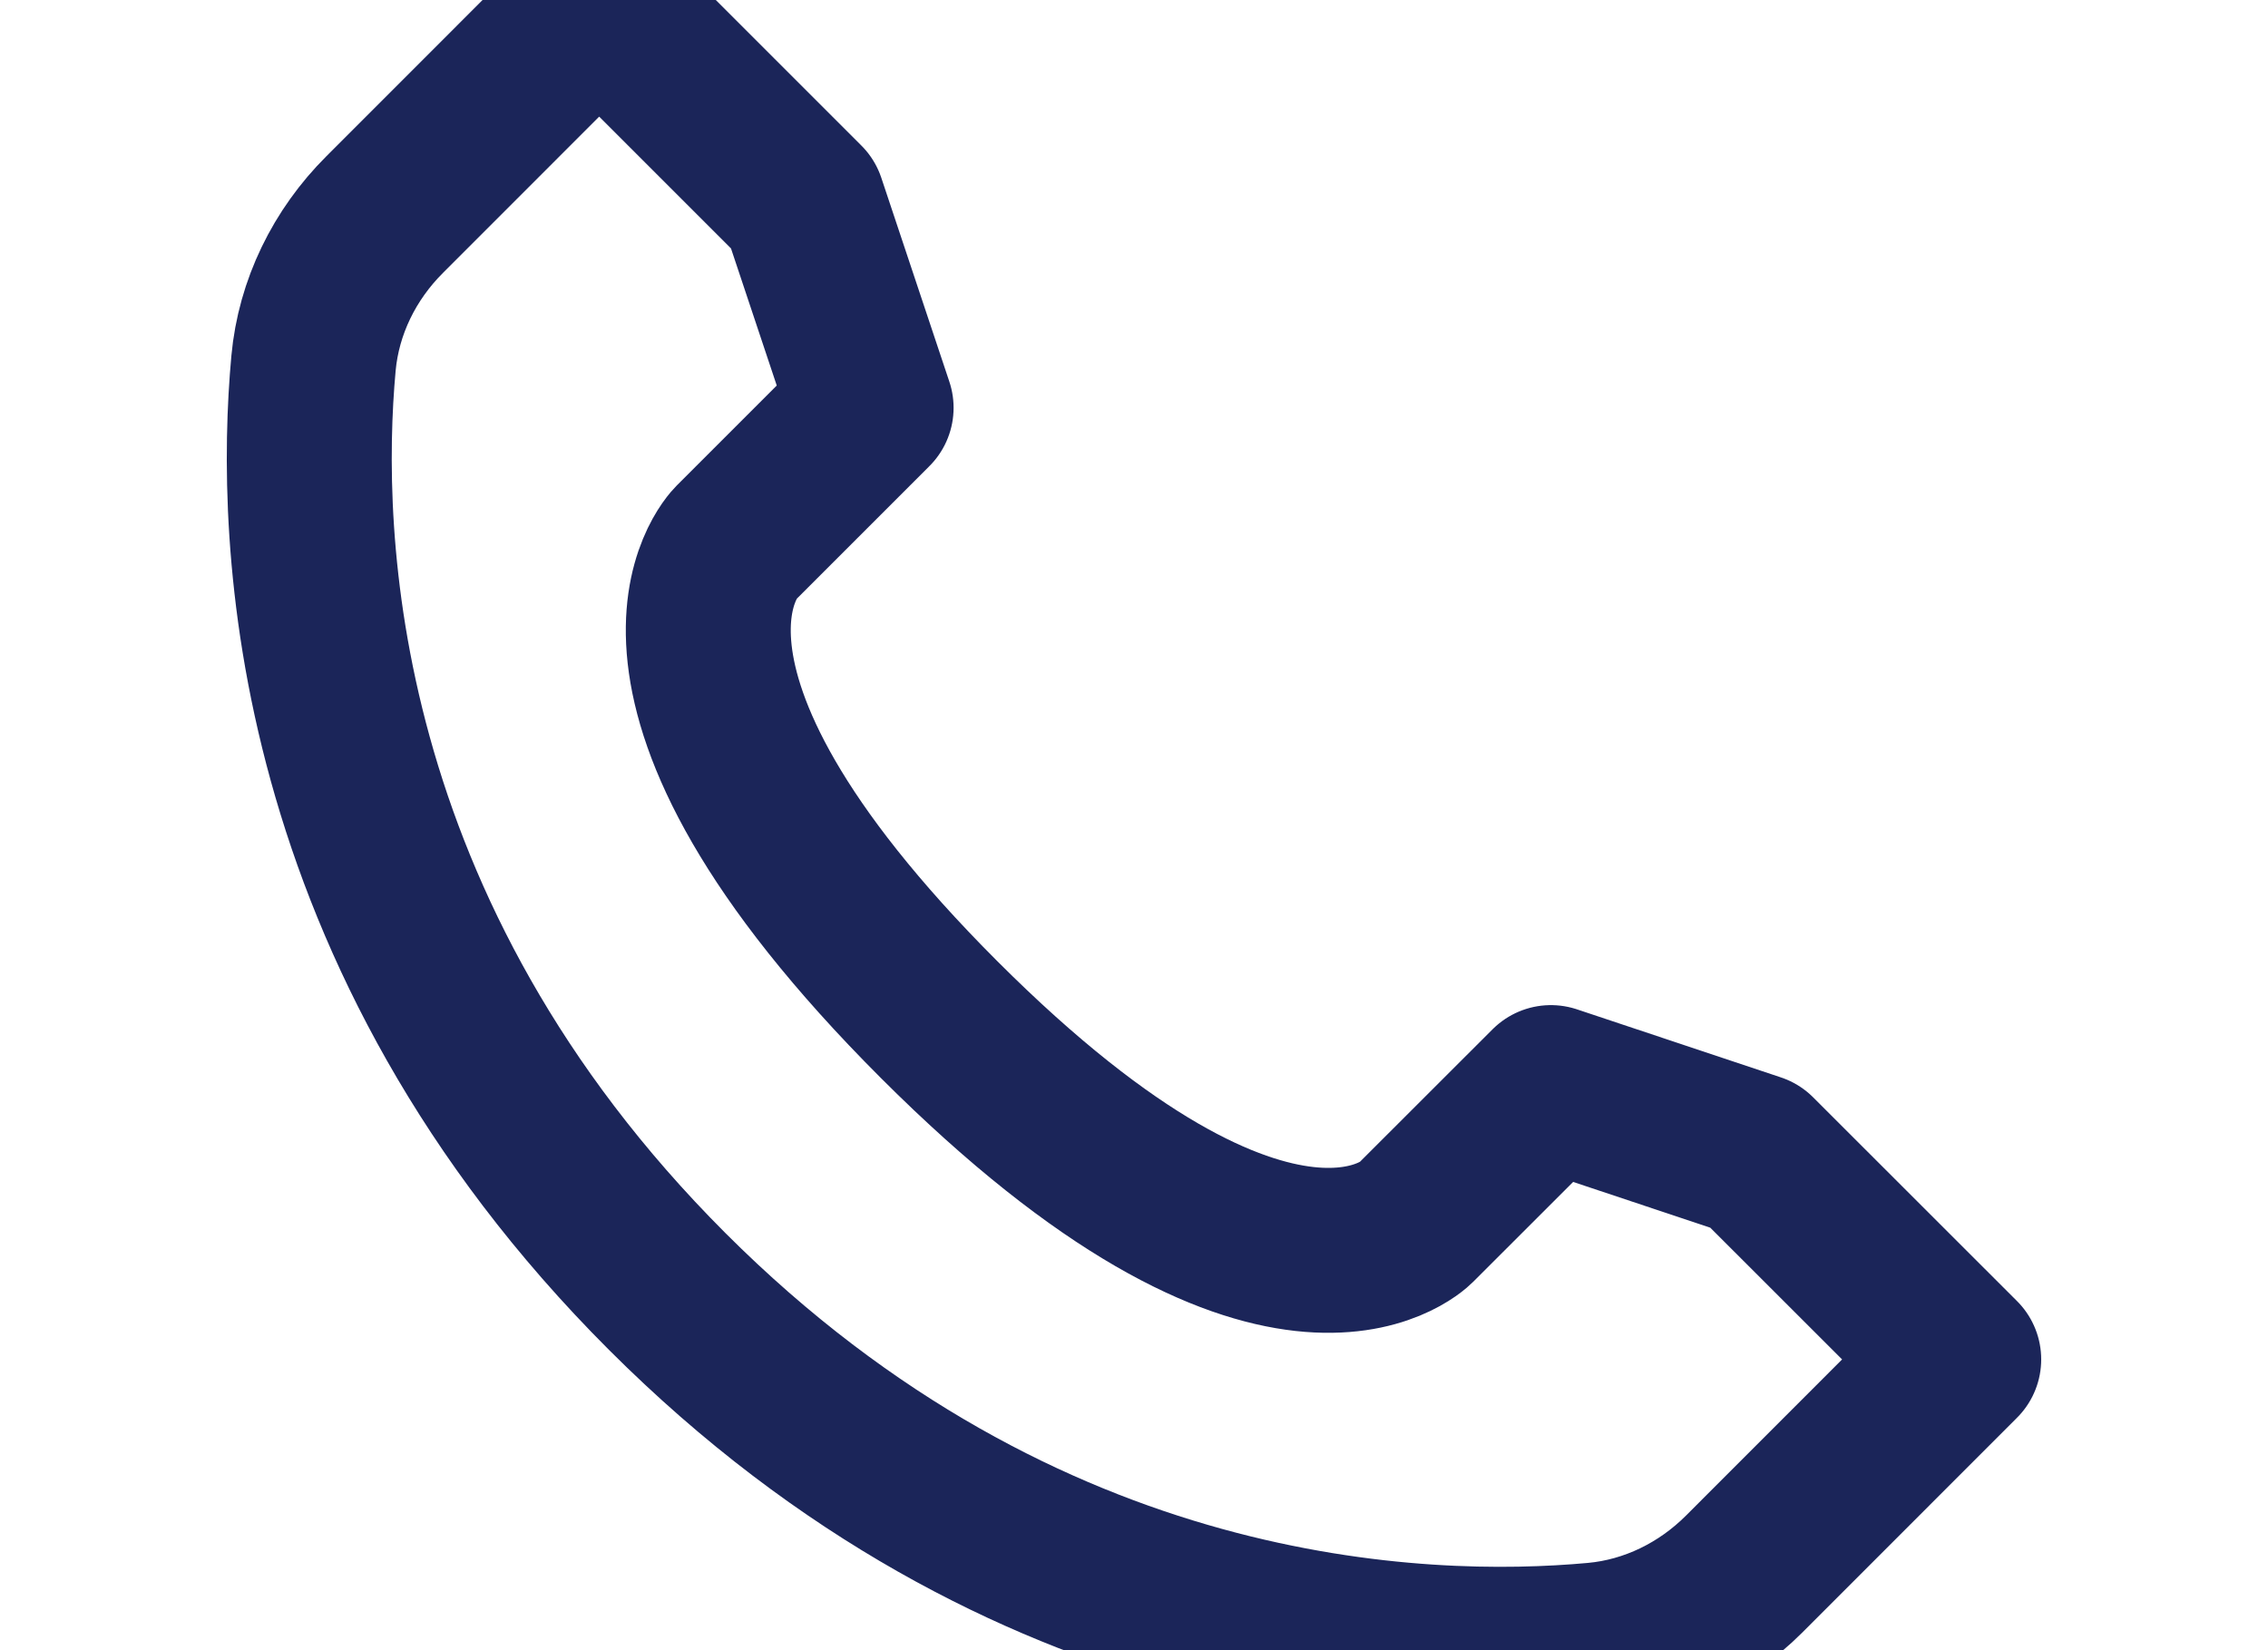
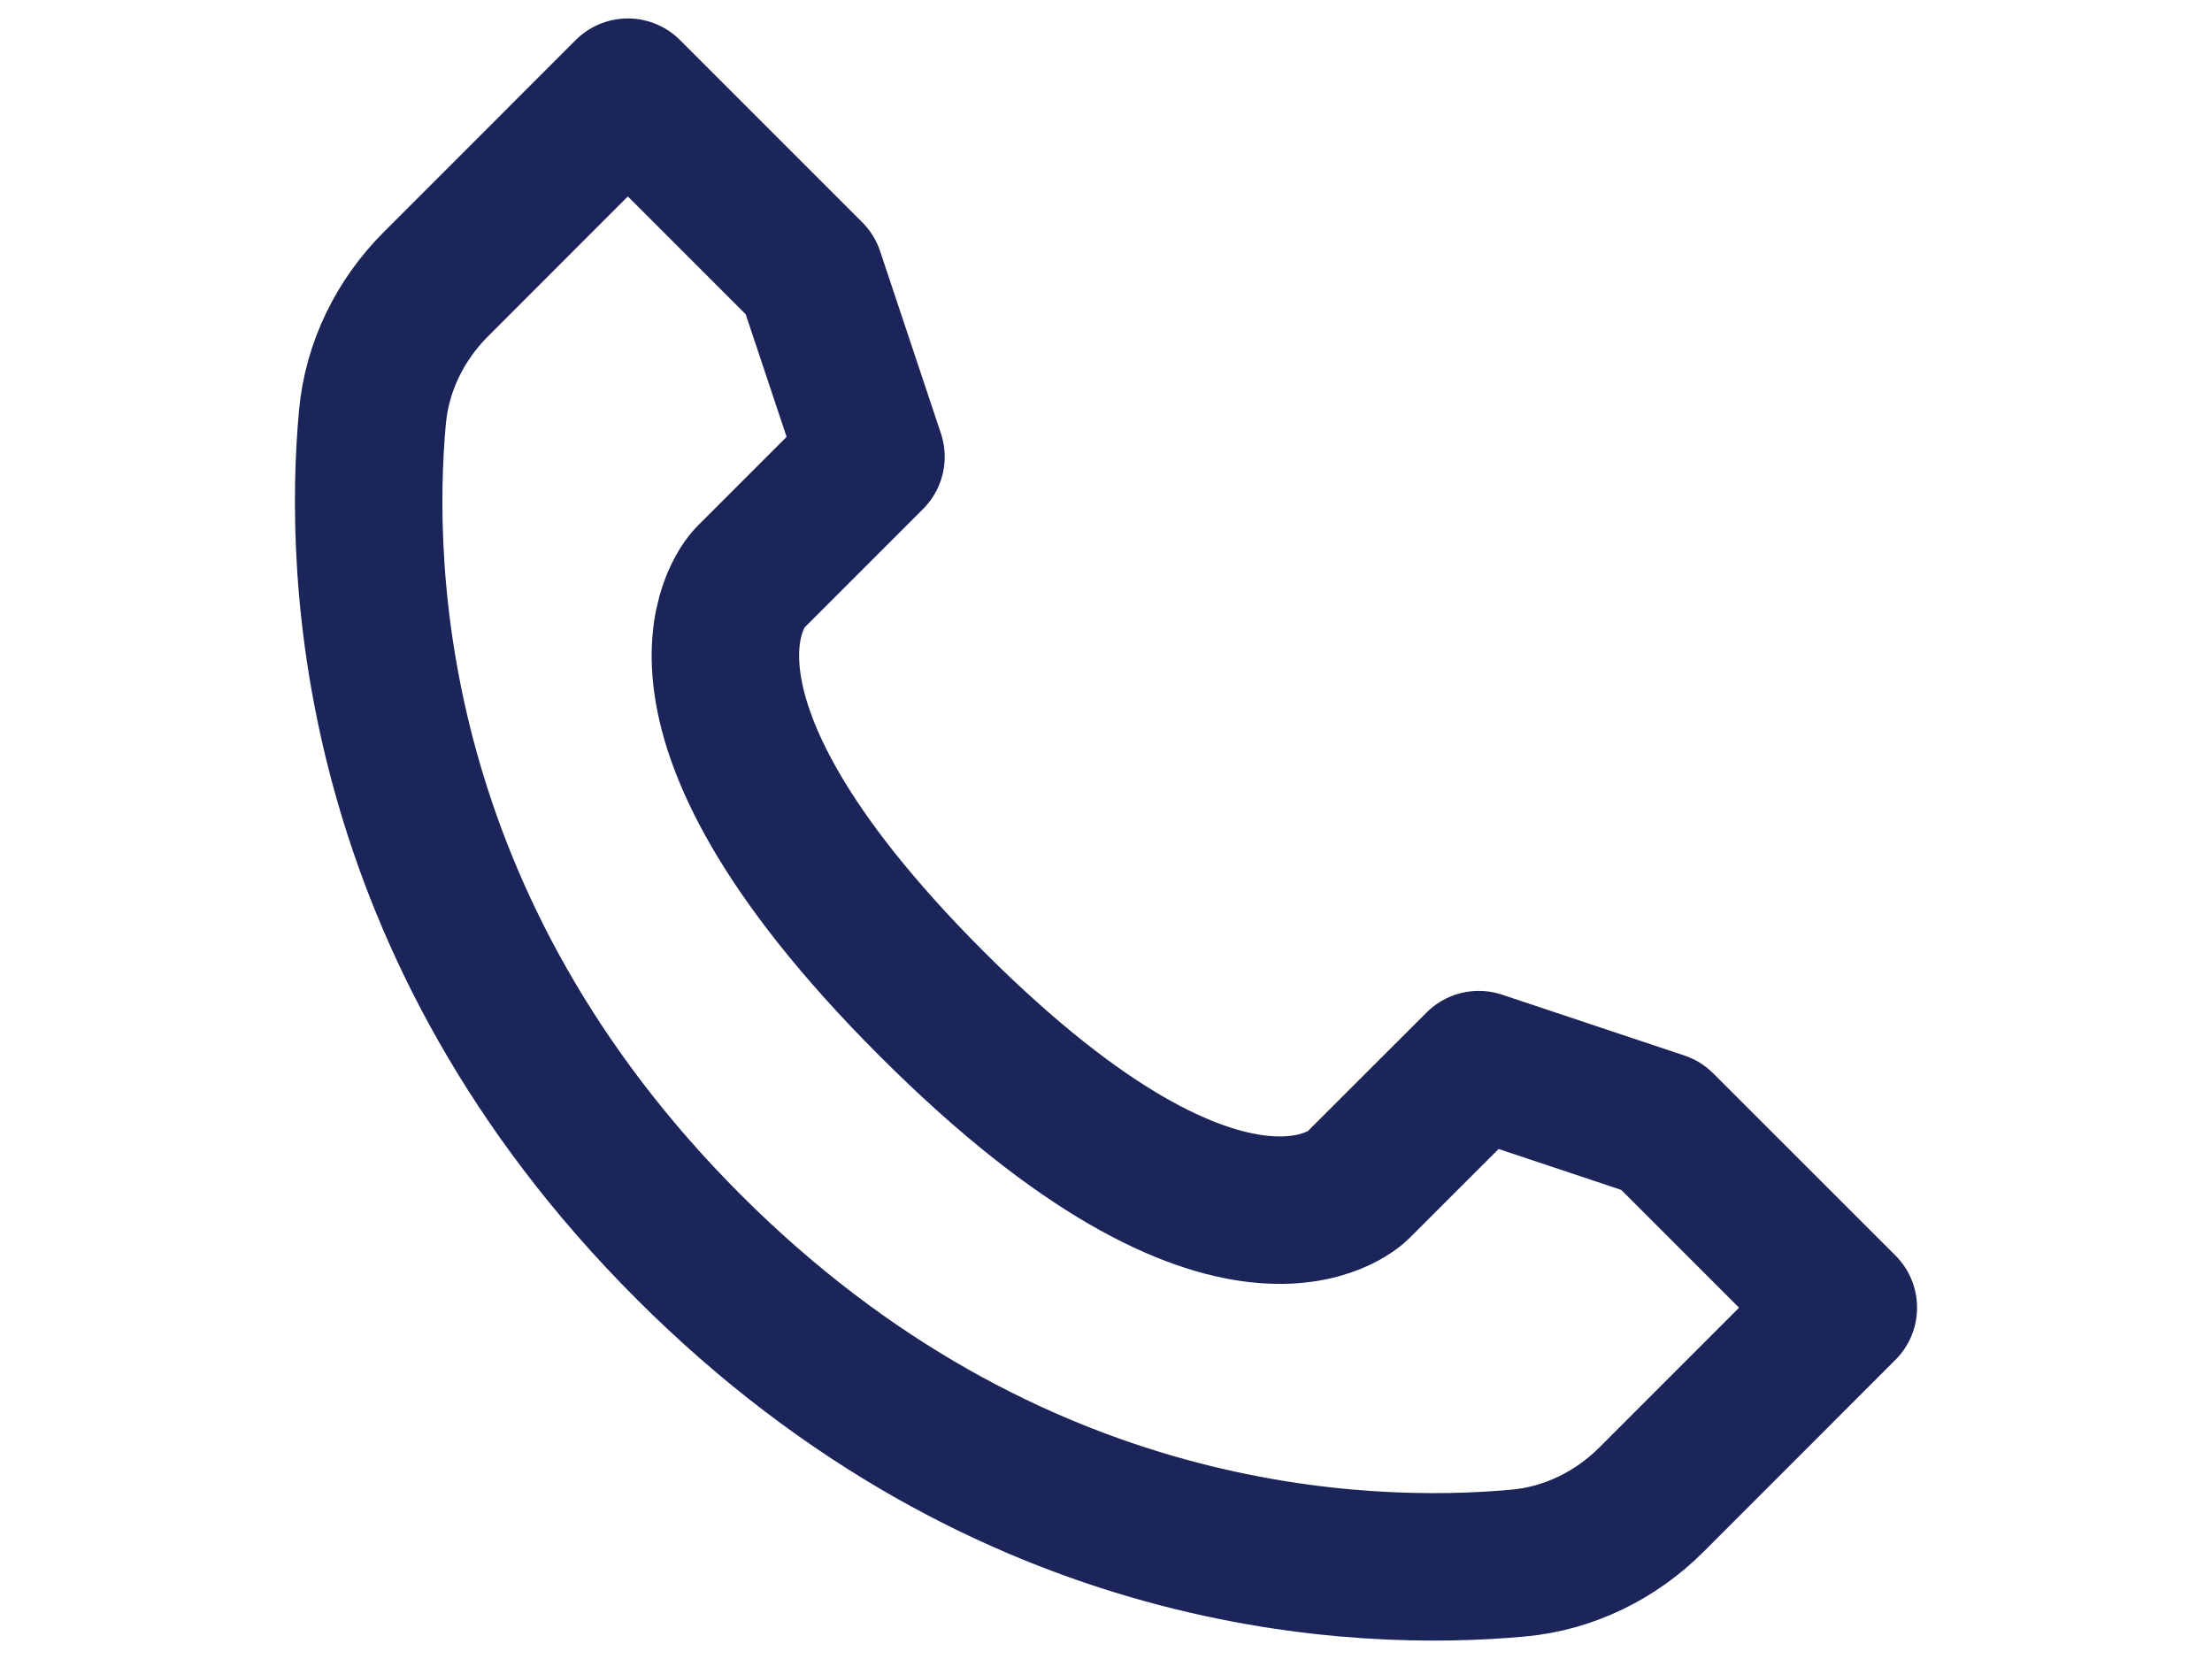
- <svg xmlns="http://www.w3.org/2000/svg" width="22px" height="16px" viewBox="0 0 22 16" version="1.1">
-   <g id="icon/ID/phone/zodiac" stroke="none" stroke-width="1" fill="none" fill-rule="evenodd" stroke-linecap="round" stroke-linejoin="round">
-     <path d="M6.472,12.529 C9.94,15.997 13.78,16.115 15.476,15.959 C16.022,15.909 16.531,15.658 16.919,15.27 L19,13.188 L17.022,11.211 L15.044,10.551 L13.724,11.87 C13.724,11.87 12.406,13.188 9.109,9.891 C5.812,6.594 7.131,5.275 7.131,5.275 L8.45,3.956 L7.79,1.978 L5.812,0 L3.731,2.082 C3.342,2.47 3.091,2.978 3.041,3.525 C2.886,5.22 3.003,9.06 6.472,12.529 Z" id="Stroke-1-Copy" stroke="#1B2559" stroke-width="1.6" />
+ <svg xmlns="http://www.w3.org/2000/svg" width="24px" height="18px" viewBox="0 0 24 18" version="1.1">
+   <g id="icon/ID/phone/new/zodiac" stroke="none" stroke-width="1" fill="none" fill-rule="evenodd" stroke-linecap="round" stroke-linejoin="round">
+     <path d="M7.472,13.529 C10.94,16.997 14.78,17.115 16.476,16.959 C17.022,16.909 17.531,16.658 17.919,16.27 L20,14.188 L18.022,12.211 L16.044,11.551 L14.724,12.87 C14.724,12.87 13.406,14.188 10.109,10.891 C6.812,7.594 8.131,6.275 8.131,6.275 L9.45,4.956 L8.79,2.978 L6.812,1 L4.731,3.082 C4.342,3.47 4.091,3.978 4.041,4.525 C3.886,6.22 4.003,10.06 7.472,13.529 Z" id="Stroke-1-Copy" stroke="#1B2559" stroke-width="1.6" />
  </g>
</svg>
